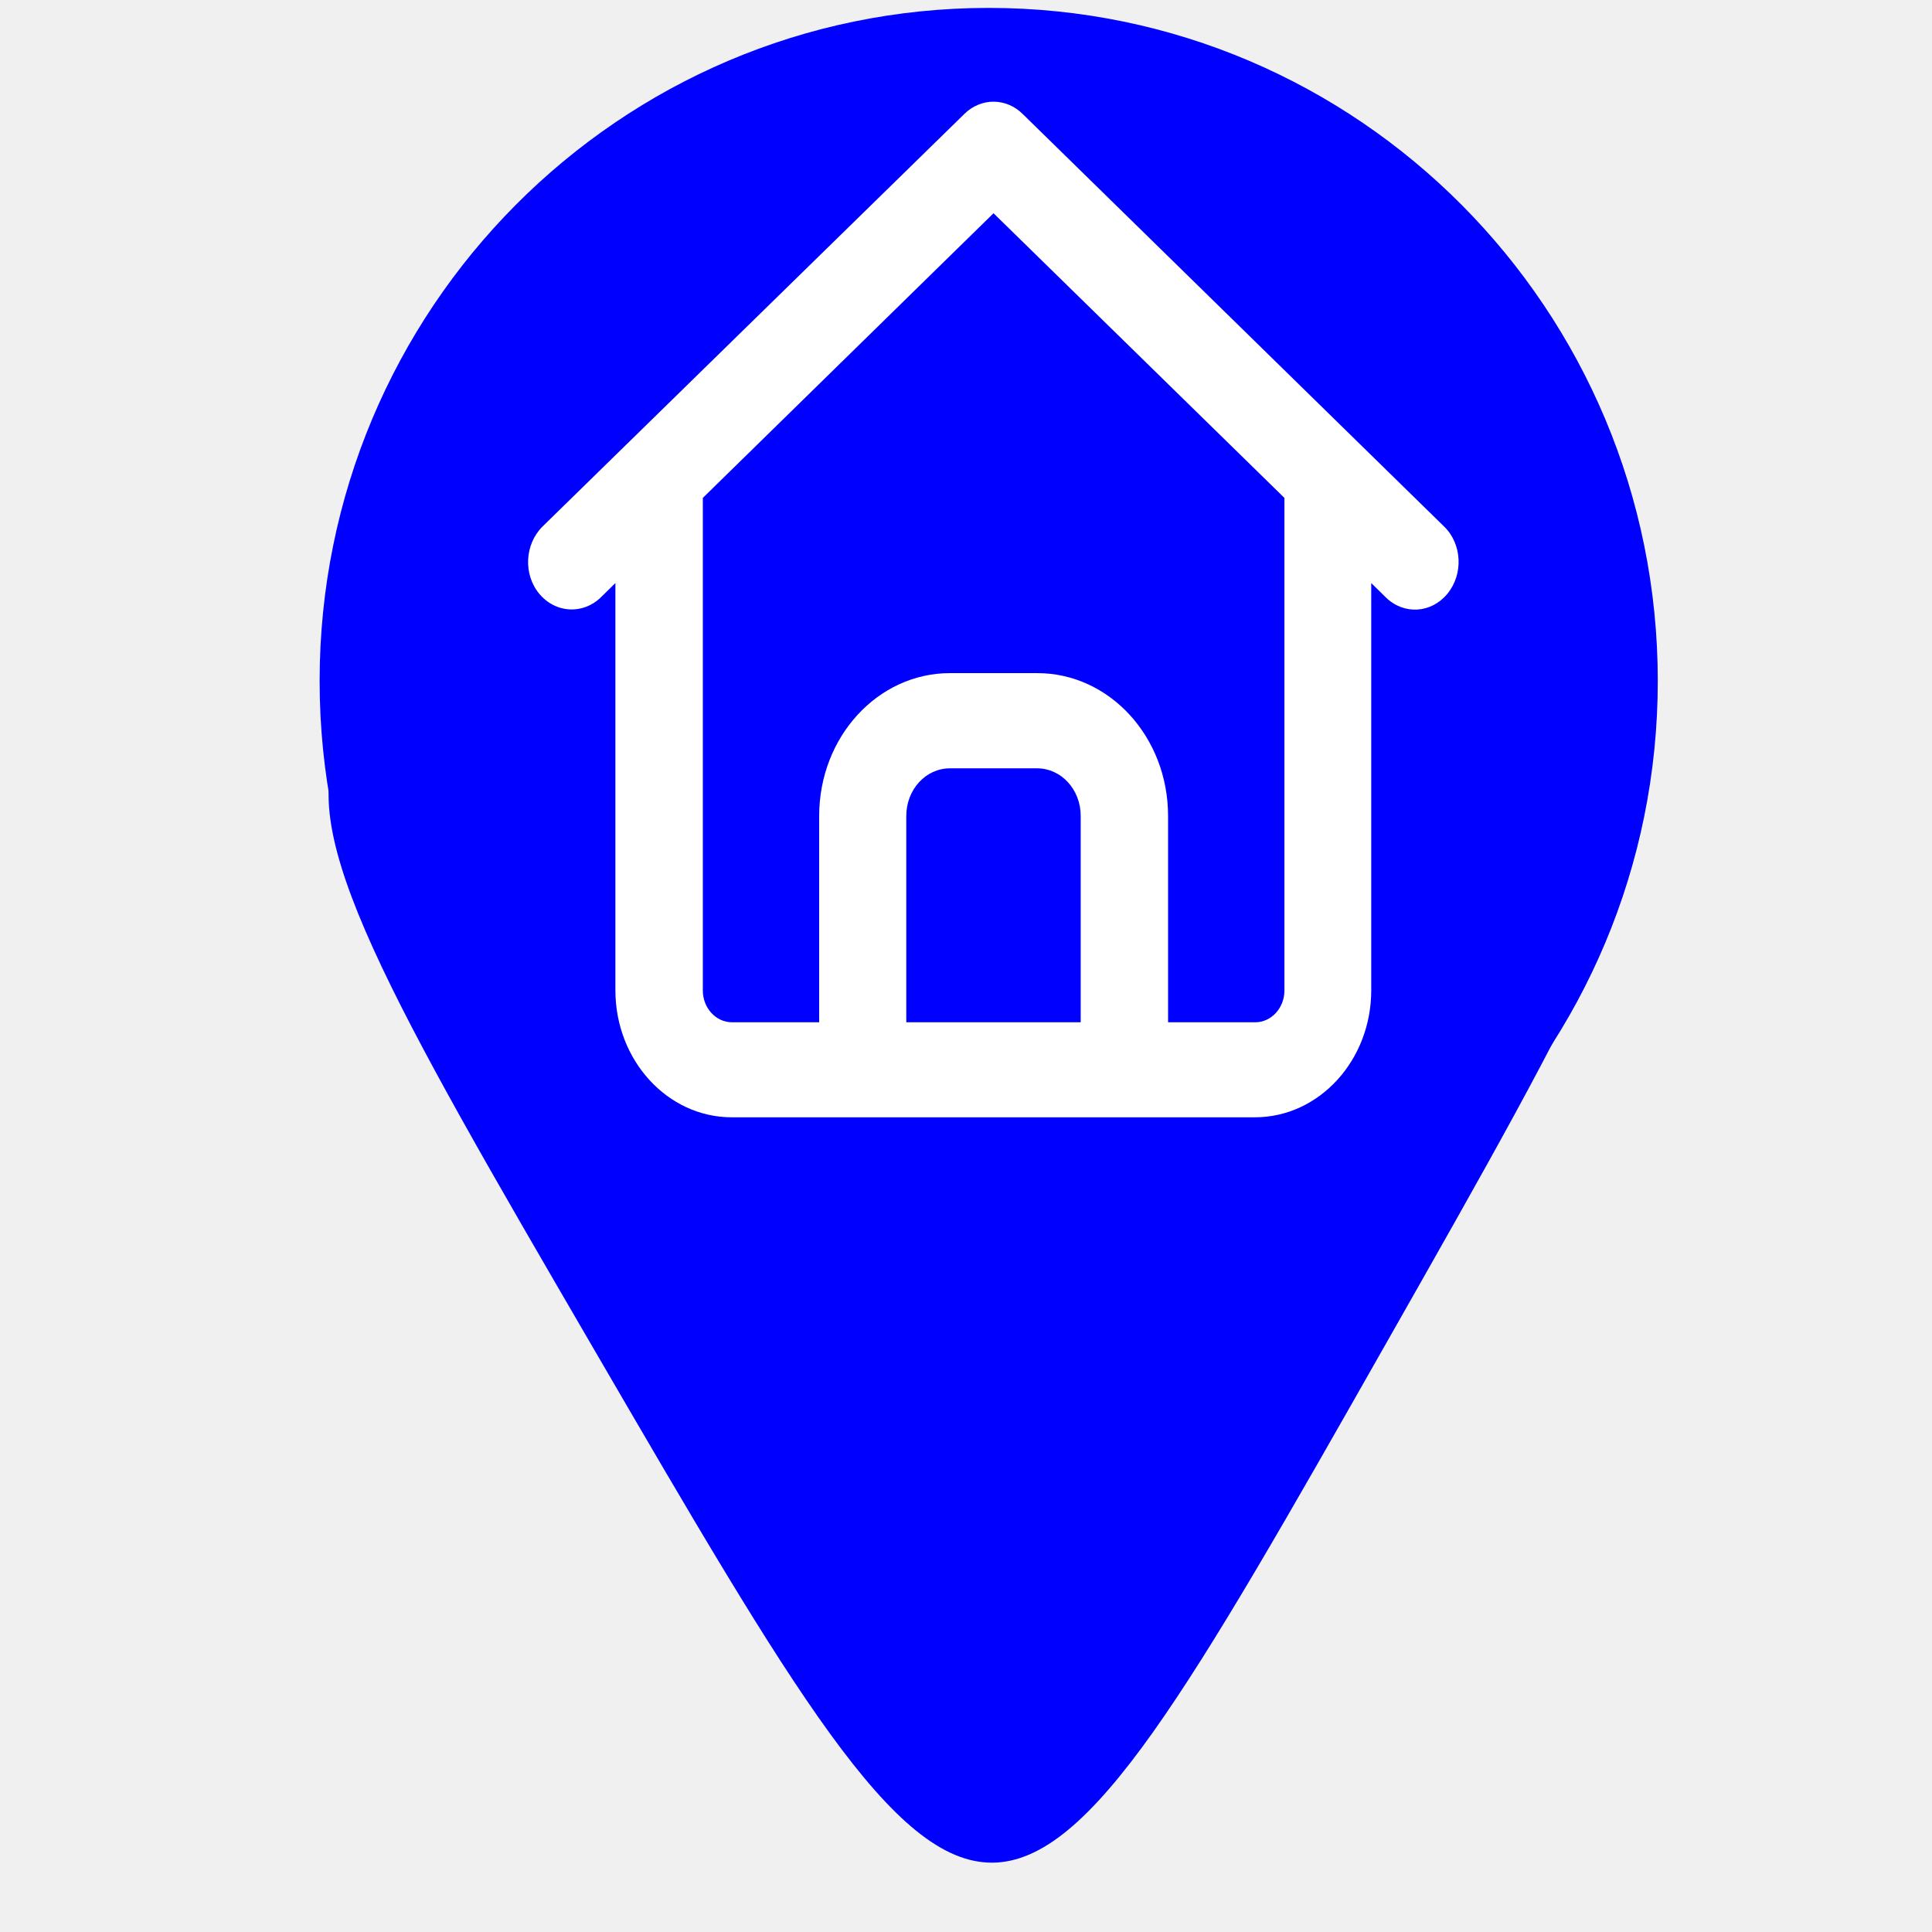
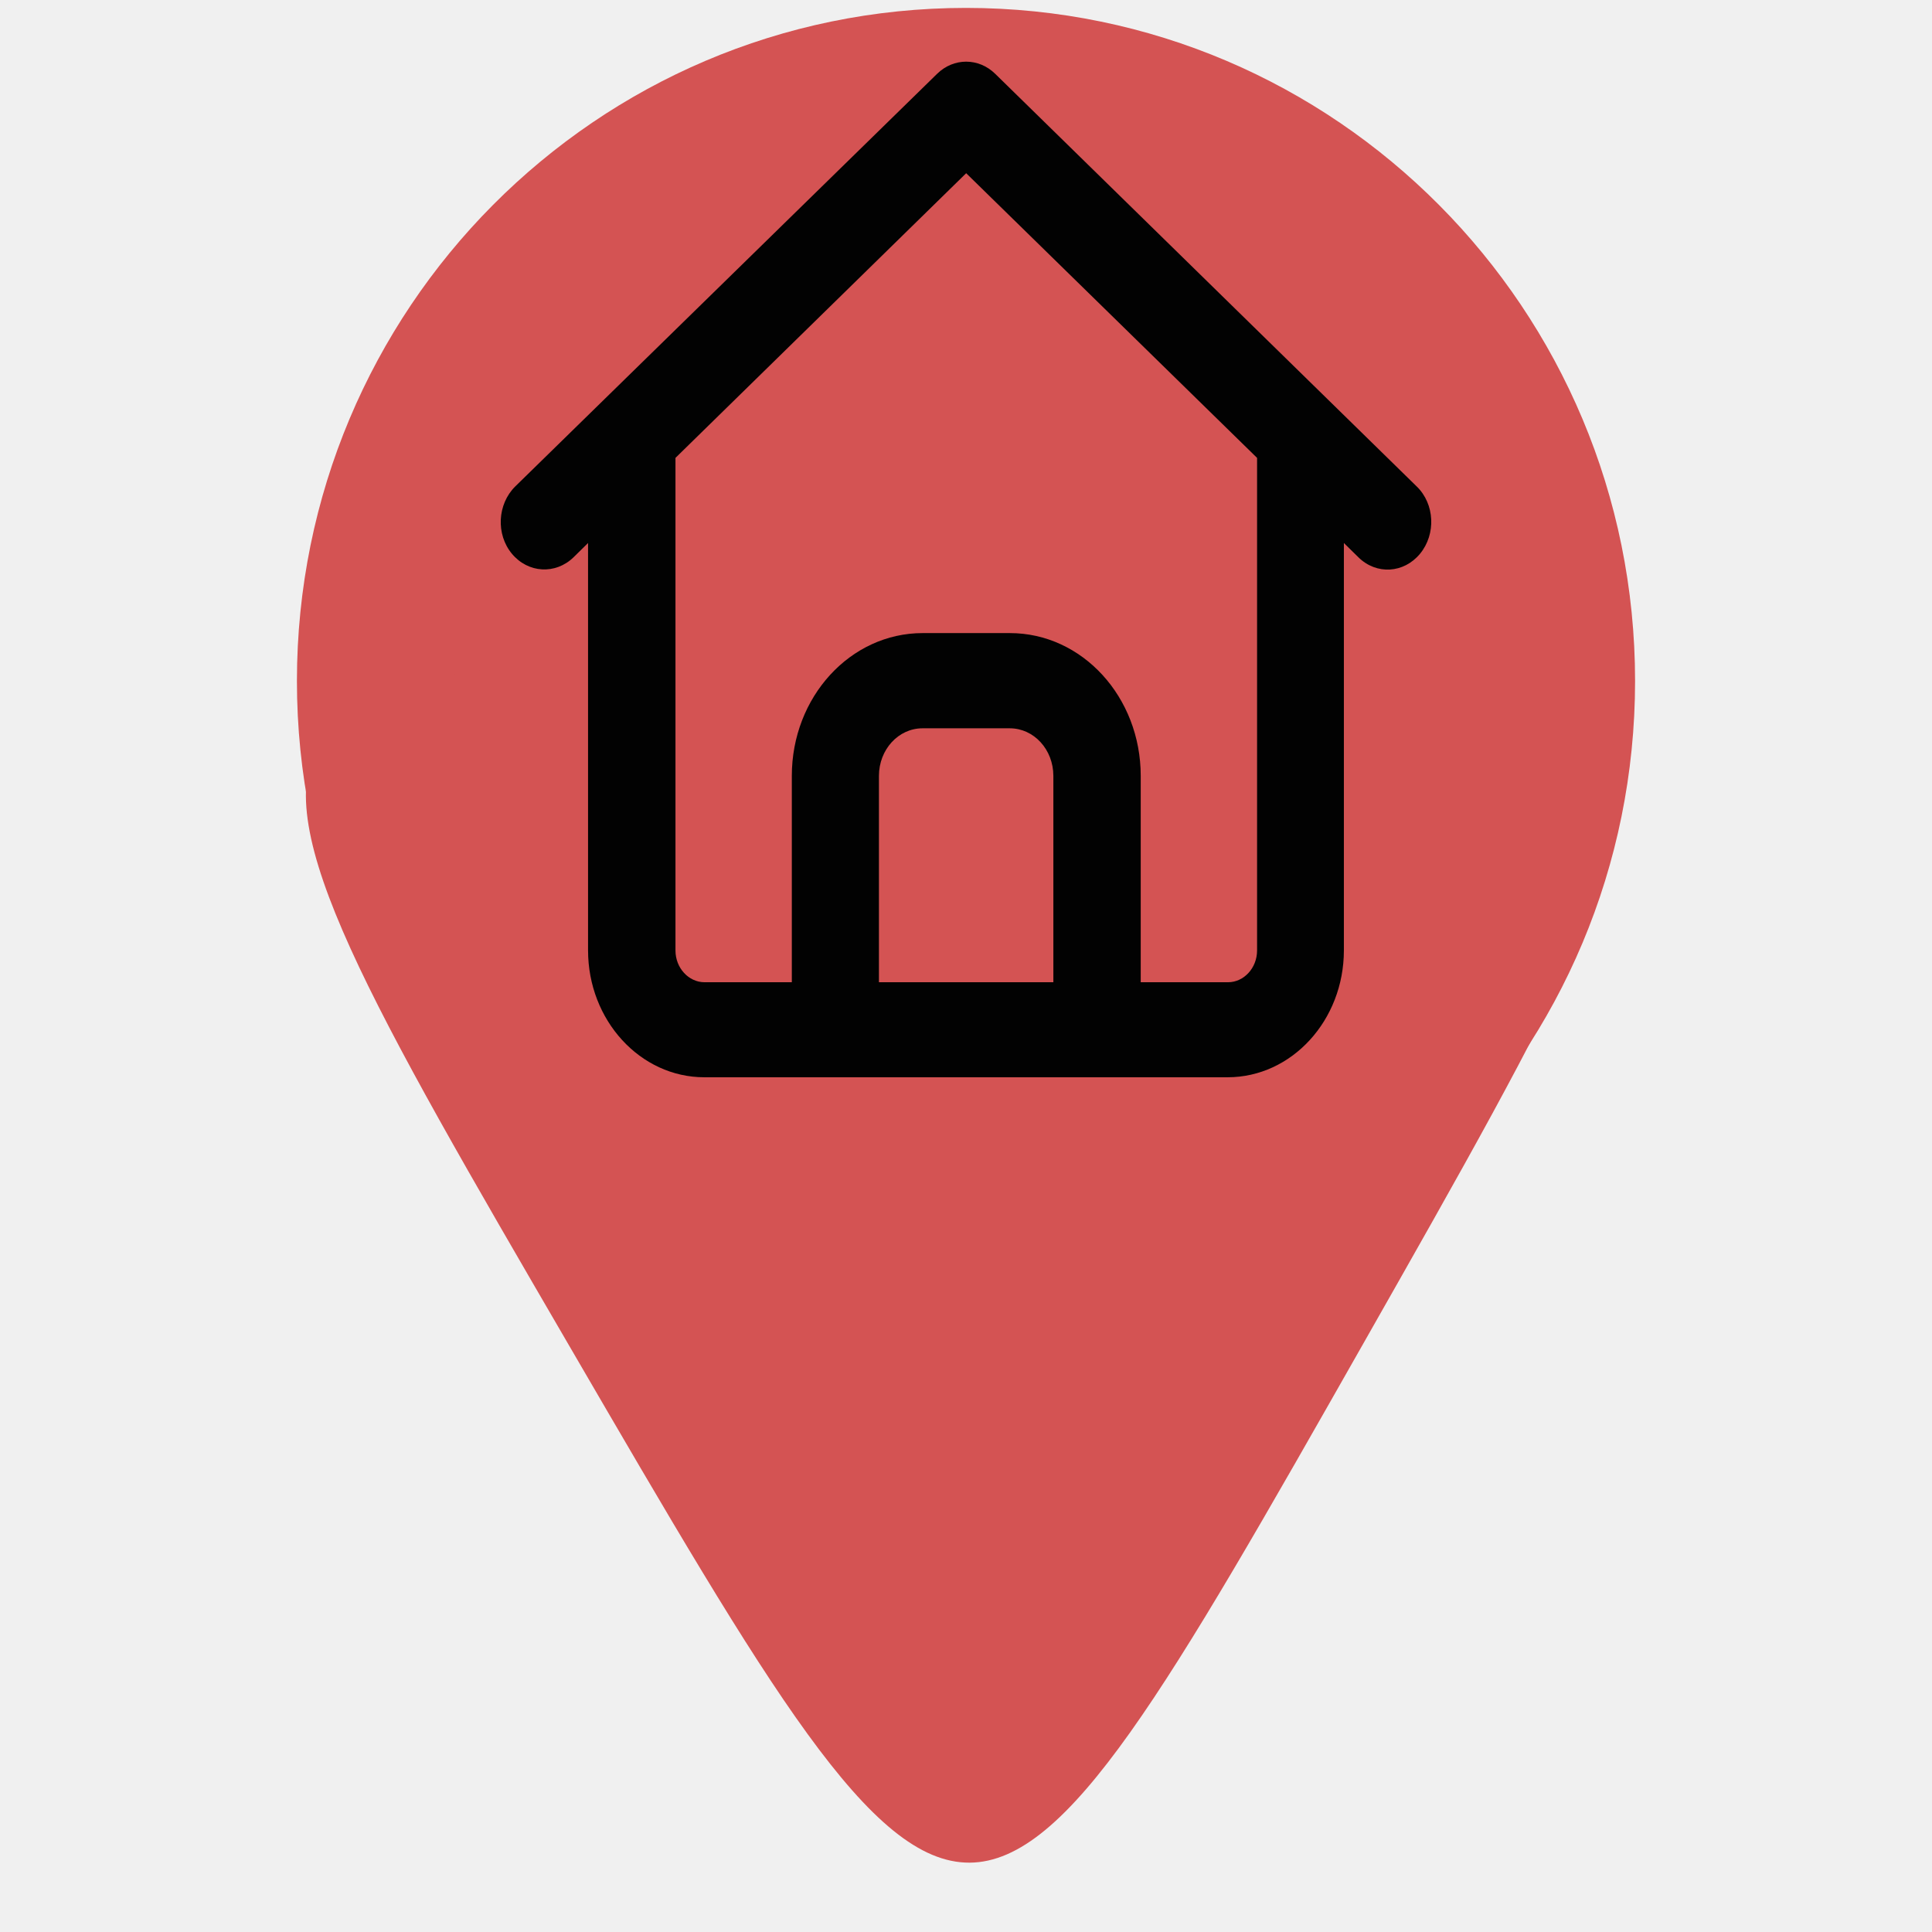
- <svg xmlns="http://www.w3.org/2000/svg" width="32" height="32" version="1.1" viewBox="0 0 32 32" xml:space="preserve">
-   <g id="marker" fill="blue">
+ <svg xmlns="http://www.w3.org/2000/svg" width="32" height="32" version="1.1" viewBox="0 0 32 32">
+   <g id="marker" transform="translate(-.376)" fill="#d45353">
    <ellipse cx="16.376" cy="11.279" rx="11.082" ry="11.148" stroke-width="2.025" />
    <path transform="matrix(2.0707 0 0 2.0798 4.6991 -.93882)" d="m8.823 11.141c-3.148 5.52-3.148 5.52-6.354 0.034-3.206-5.486-3.206-5.486 3.148-5.52 6.354-0.034 6.354-0.034 3.206 5.486z" />
  </g>
-   <path id="Icon" fill="white" d="m15.974 1.886c0.274-0.269 0.689-0.269 0.963 0l6.982 6.835c0.298 0.289 0.322 0.789 0.054 1.114-0.268 0.325-0.722 0.352-1.02 0.059l-0.241-0.237v6.746c0 1.16-0.864 2.103-1.926 2.103h-8.667c-1.062 0-1.926-0.943-1.926-2.103v-6.746l-0.241 0.237c-0.298 0.289-0.752 0.263-1.02-0.059-0.268-0.322-0.241-0.822 0.054-1.114zm0.482 1.646-4.815 4.715v8.159c0 0.289 0.217 0.526 0.482 0.526h1.445v-3.417c0-1.308 0.969-2.366 2.167-2.366h1.445c1.198 0 2.167 1.058 2.167 2.366v3.417h1.445c0.265 0 0.482-0.237 0.482-0.526v-8.159l-4.815-4.712zm-1.445 13.4h2.889v-3.417c0-0.437-0.322-0.789-0.722-0.789h-1.445c-0.4 0-0.722 0.352-0.722 0.789z" stroke-width=".5" />
+   <path id="Icon" d="m15.521 1.223c0.274-0.269 0.689-0.269 0.963 0l6.982 6.835c0.298 0.289 0.322 0.789 0.054 1.114-0.268 0.325-0.722 0.352-1.02 0.059l-0.241-0.237v6.746c0 1.16-0.864 2.103-1.926 2.103h-8.667c-1.062 0-1.926-0.943-1.926-2.103v-6.746l-0.241 0.237c-0.298 0.289-0.752 0.263-1.02-0.059-0.268-0.322-0.241-0.822 0.054-1.114zm0.482 1.646-4.815 4.715v8.159c0 0.289 0.217 0.526 0.482 0.526h1.445v-3.417c0-1.308 0.969-2.366 2.167-2.366h1.445c1.198 0 2.167 1.058 2.167 2.366v3.417h1.445c0.265 0 0.482-0.237 0.482-0.526v-8.159l-4.815-4.712zm-1.445 13.4h2.889v-3.417c0-0.437-0.322-0.789-0.722-0.789h-1.445c-0.4 0-0.722 0.352-0.722 0.789z" fill="#020202" stroke-width=".5" />
</svg>
